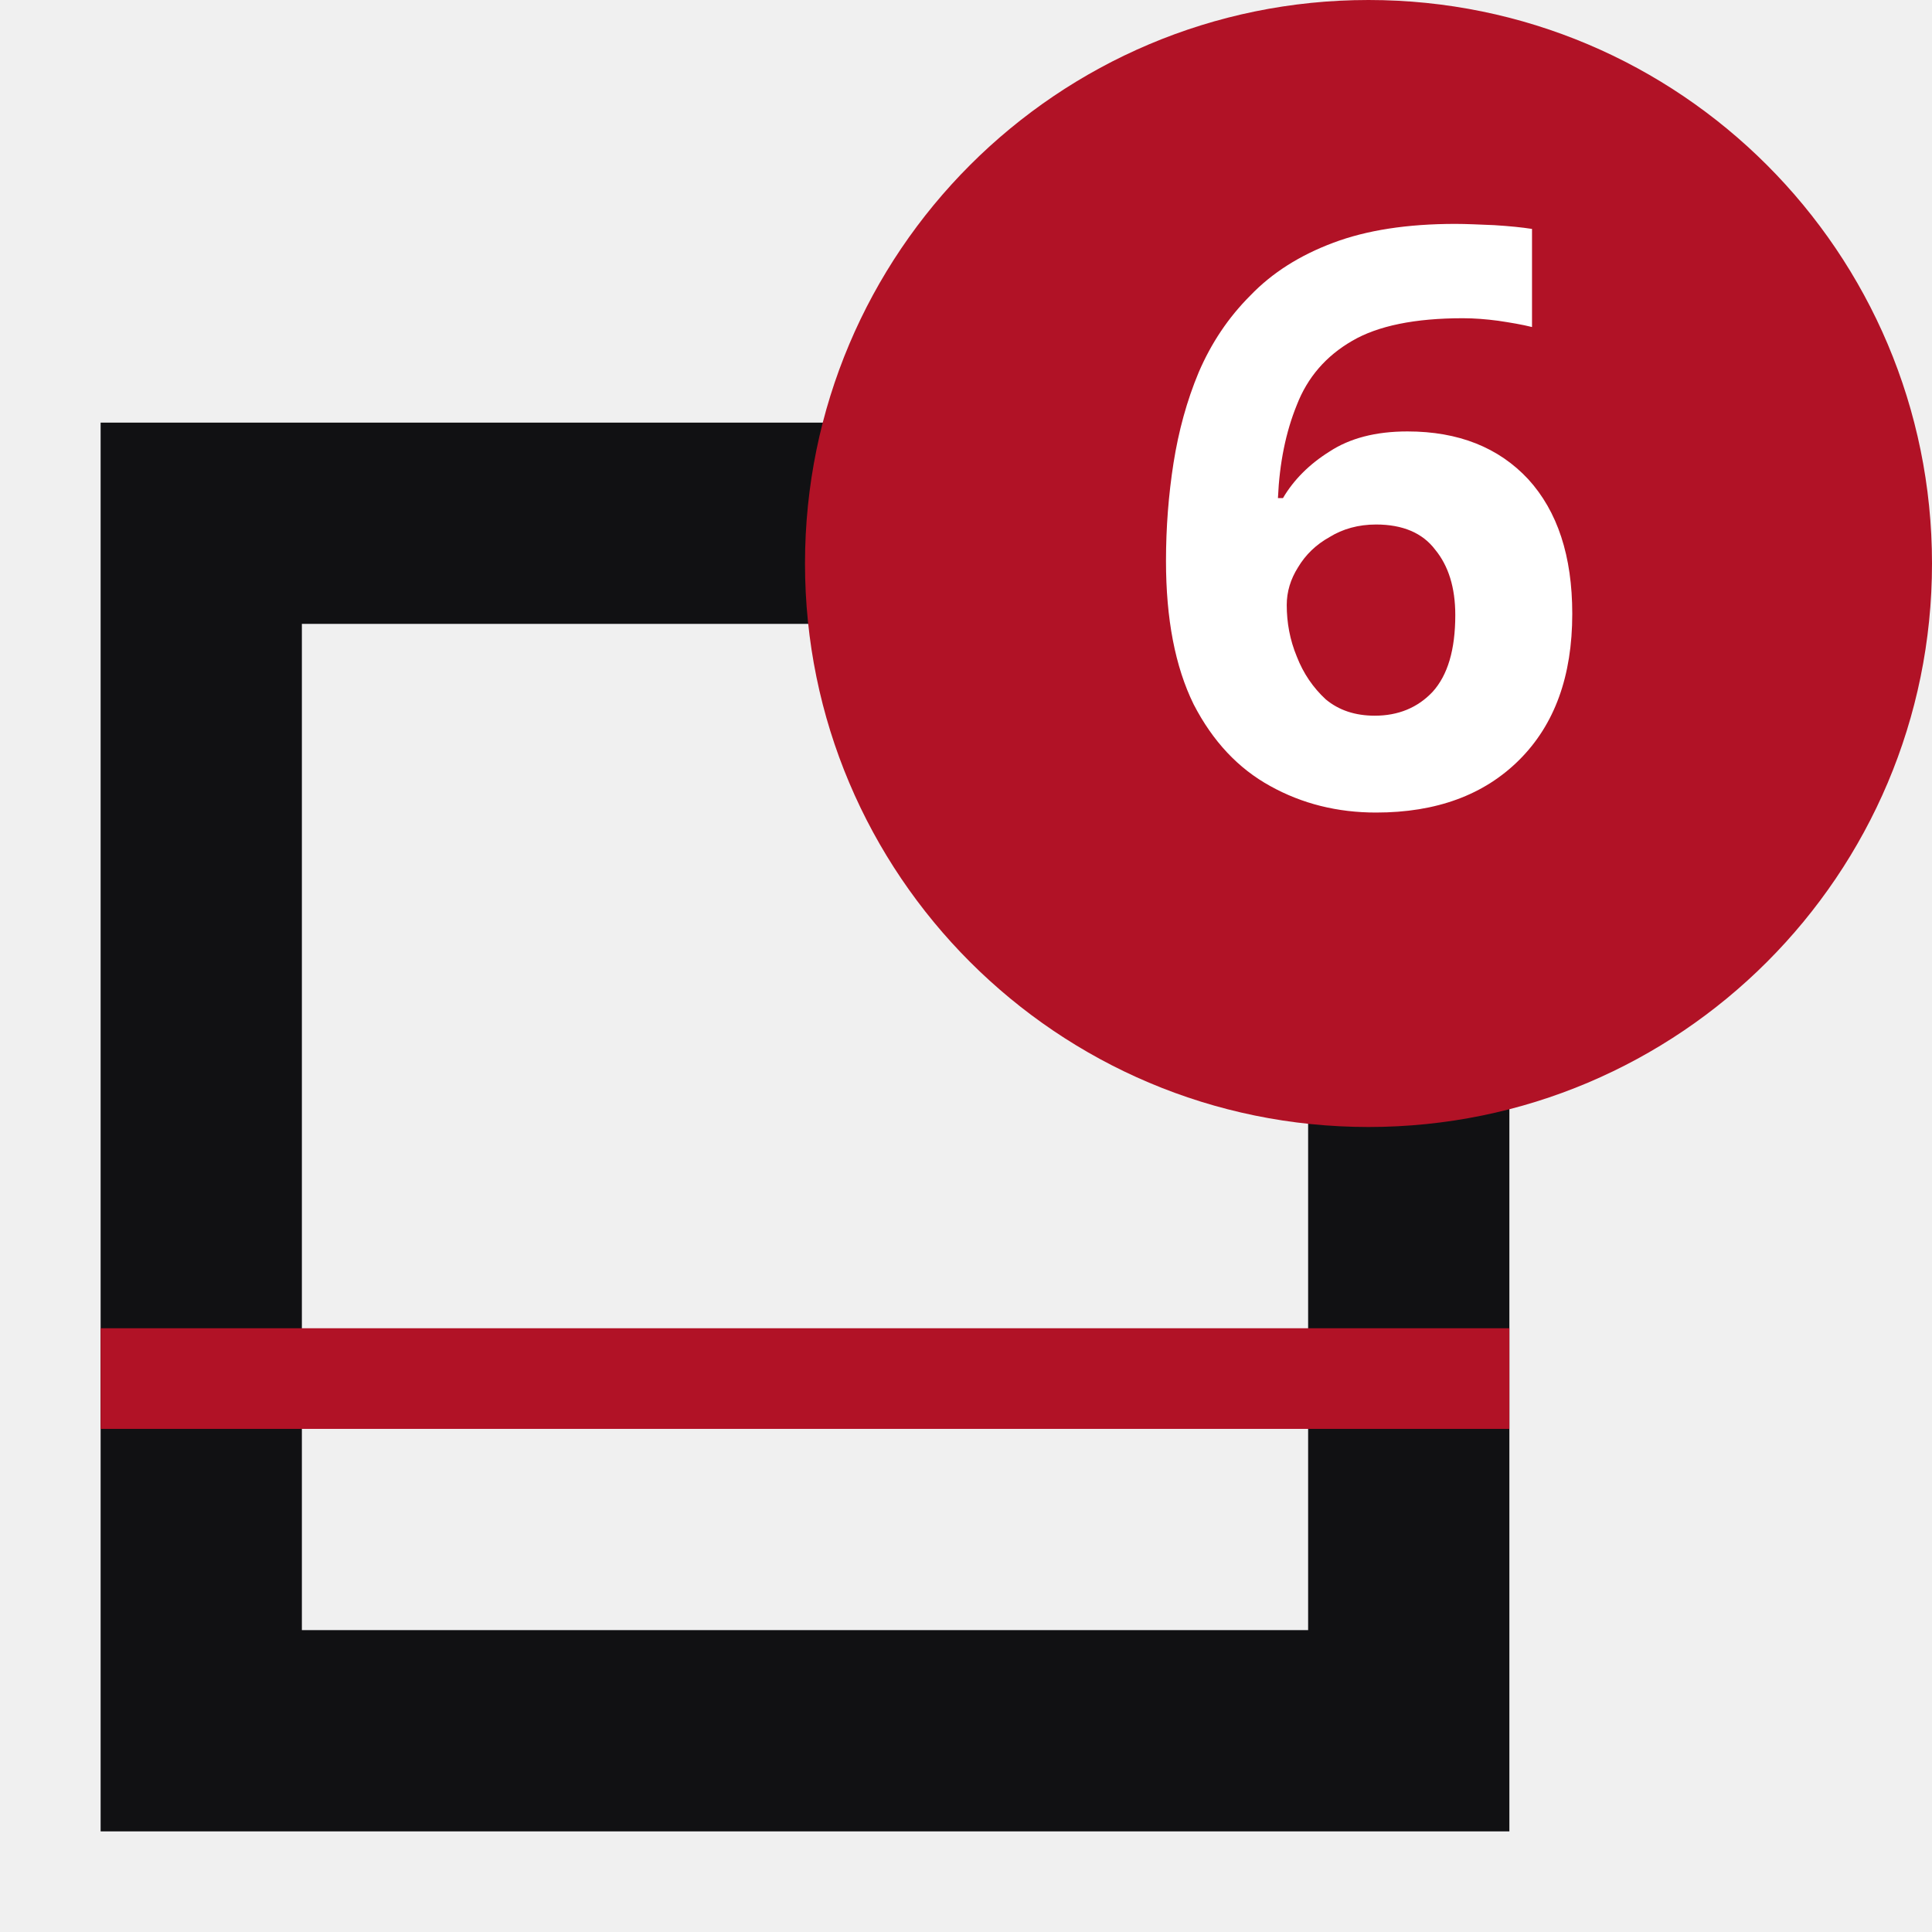
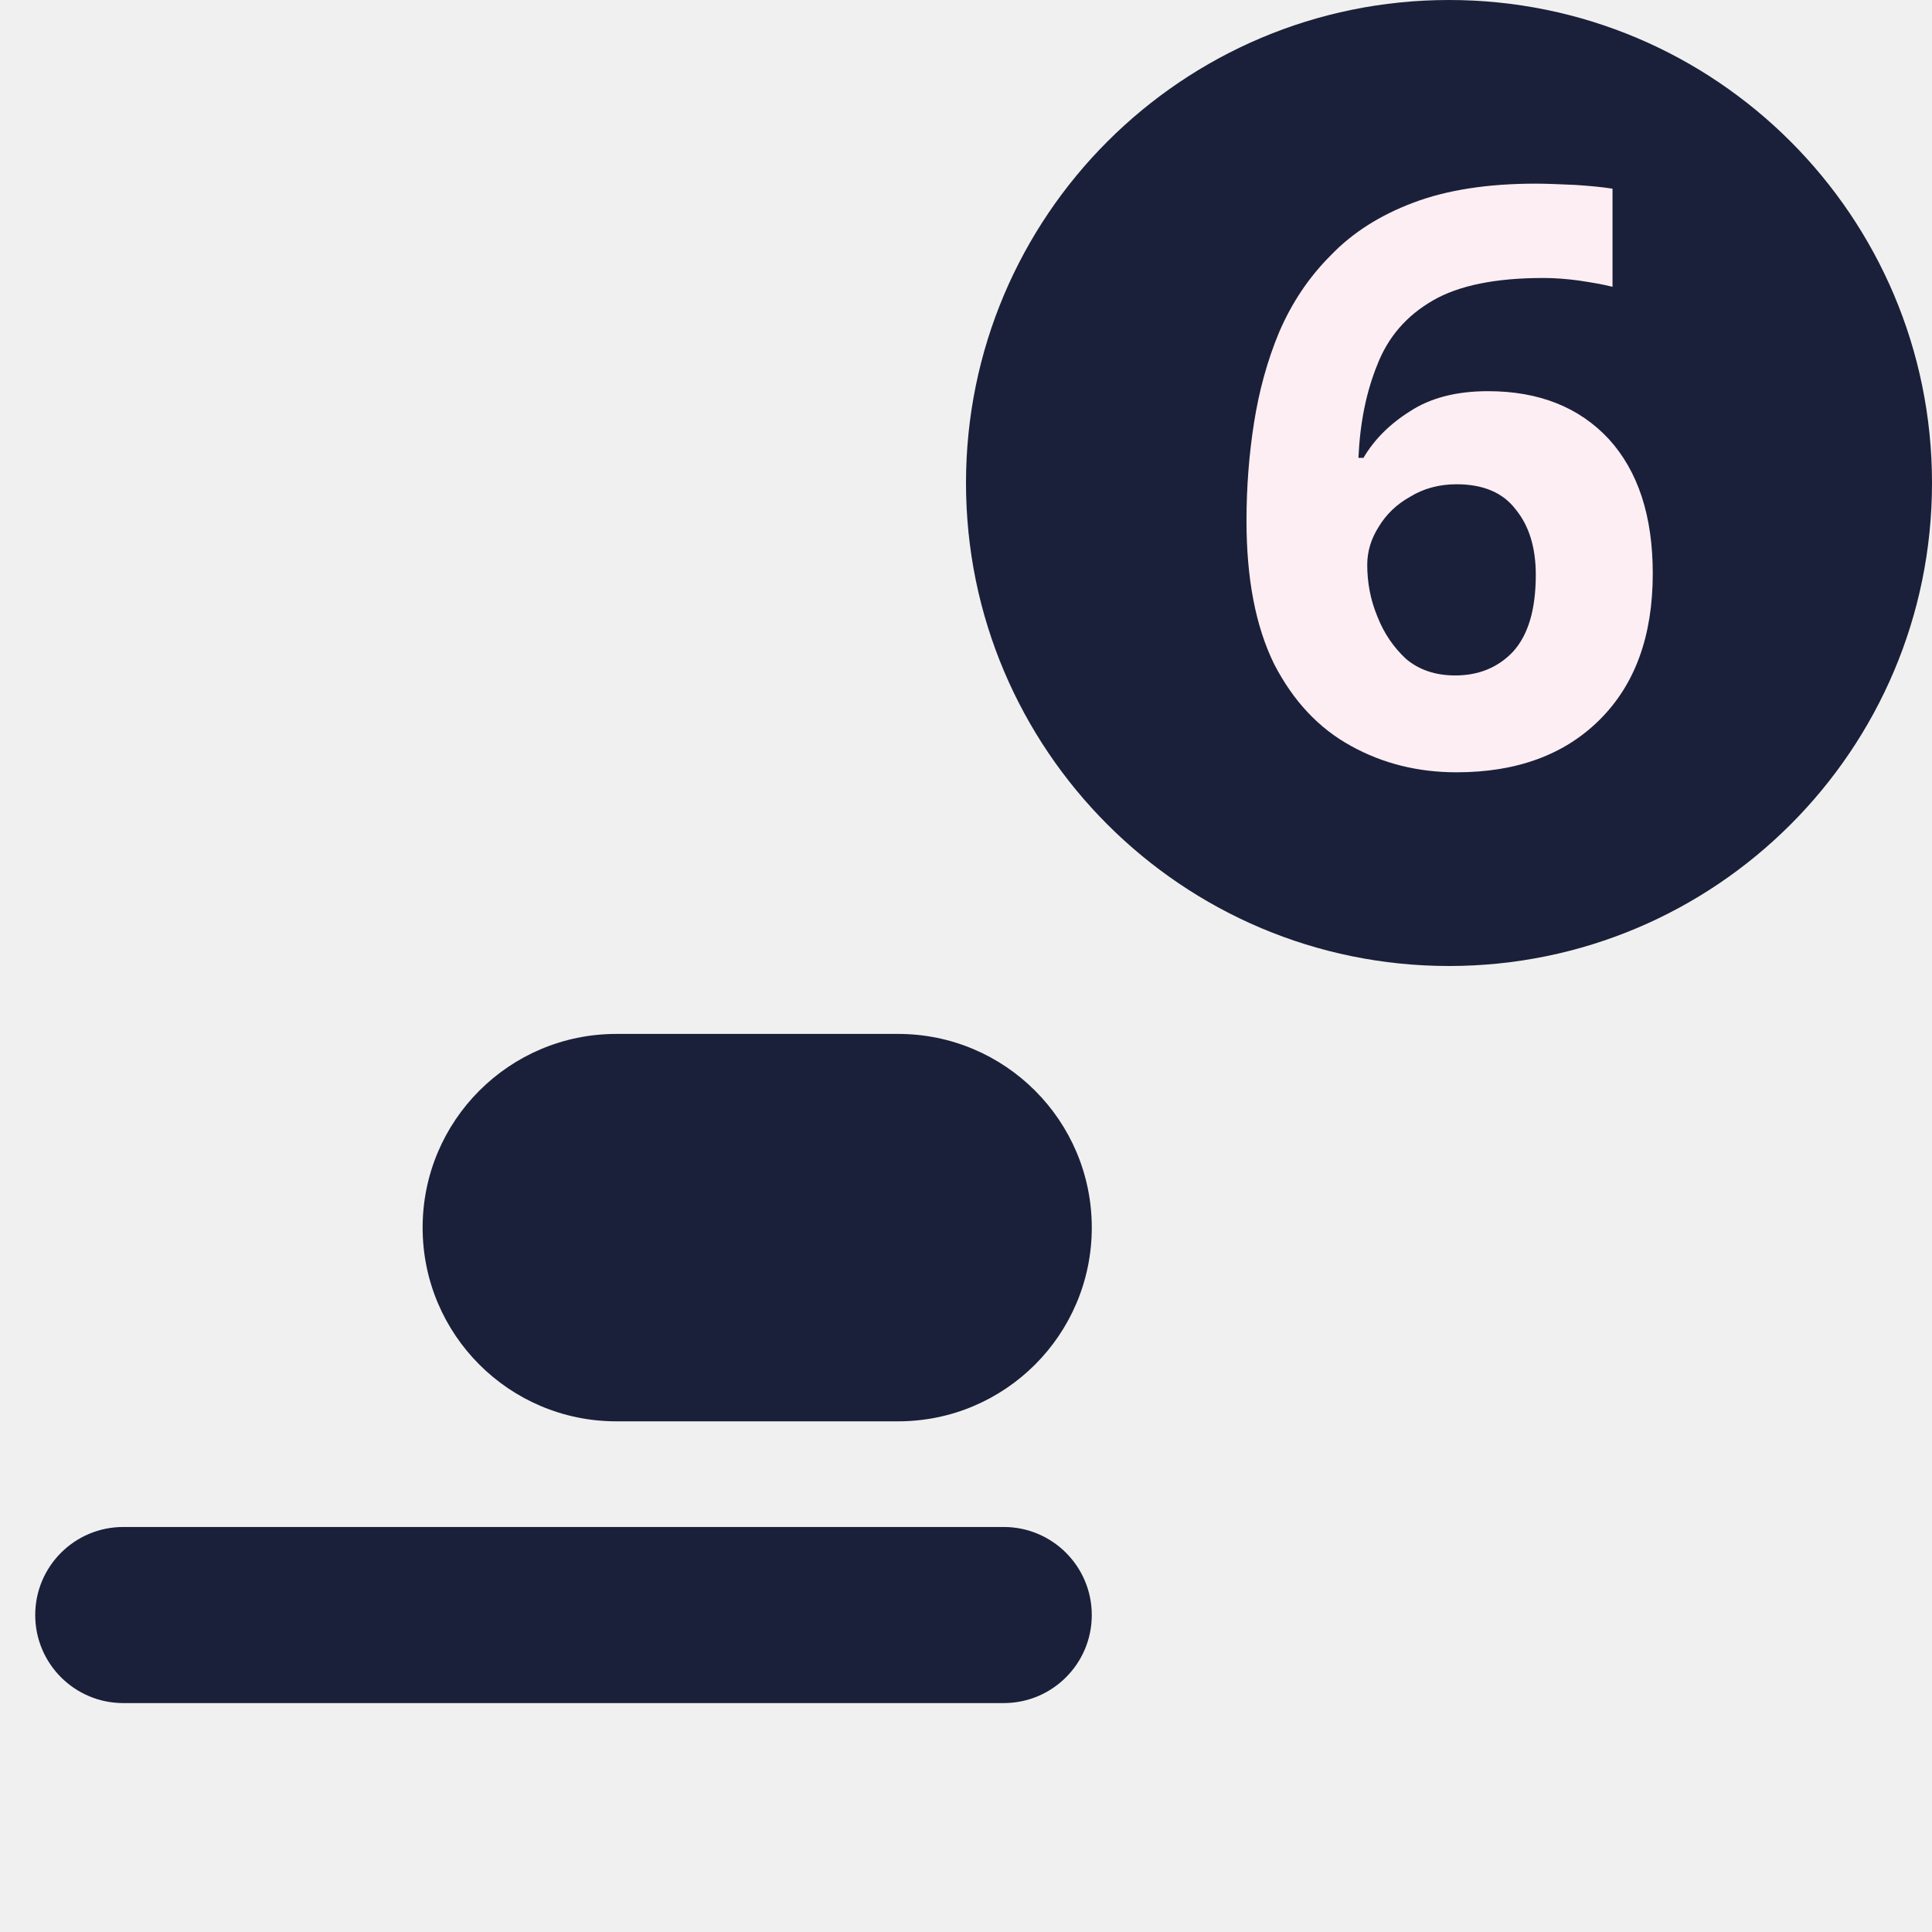
<svg xmlns="http://www.w3.org/2000/svg" viewBox="0 0 24 24">
-   <style>:root{color:#111113}@media(prefers-color-scheme:dark){:root{color:#ffffff}}</style>
-   <g transform="translate(0 4) scale(1.25)">
-     <rect x="2" y="2" width="12" height="12" fill="none" stroke="currentColor" stroke-width="2" />
-     <path d="M1 10.5h14" fill="none" stroke="#b11226" stroke-width="1" />
+   <style>:root{color:#1a2039}@media(prefers-color-scheme:dark){:root{color:#f9a3c0}}.count{color:#fdeef3}@media(prefers-color-scheme:dark){.count{color:#1a2039}}</style>
+   <g transform="translate(0 10) scale(0.875)">
+     <g fill="currentColor">
+       <rect x="0.5" y="10.25" width="15" height="2.5" rx="1.25" />
+       <rect x="6" y="3.25" width="9.5" height="5.5" rx="2.75" />
+     </g>
  </g>
-   <circle cx="17" cy="7" r="7" fill="#b11226" />
-   <text x="17" y="10" text-anchor="middle" font-family="sans-serif" font-size="10" font-weight="700" fill="#ffffff">6</text>
+   <rect x="12" y="0" width="12" height="12" rx="6" fill="currentColor" />
+   <text class="count" x="18" y="9.5" text-anchor="middle" font-family="sans-serif" font-size="10" font-weight="700" fill="currentColor">6</text>
</svg>
